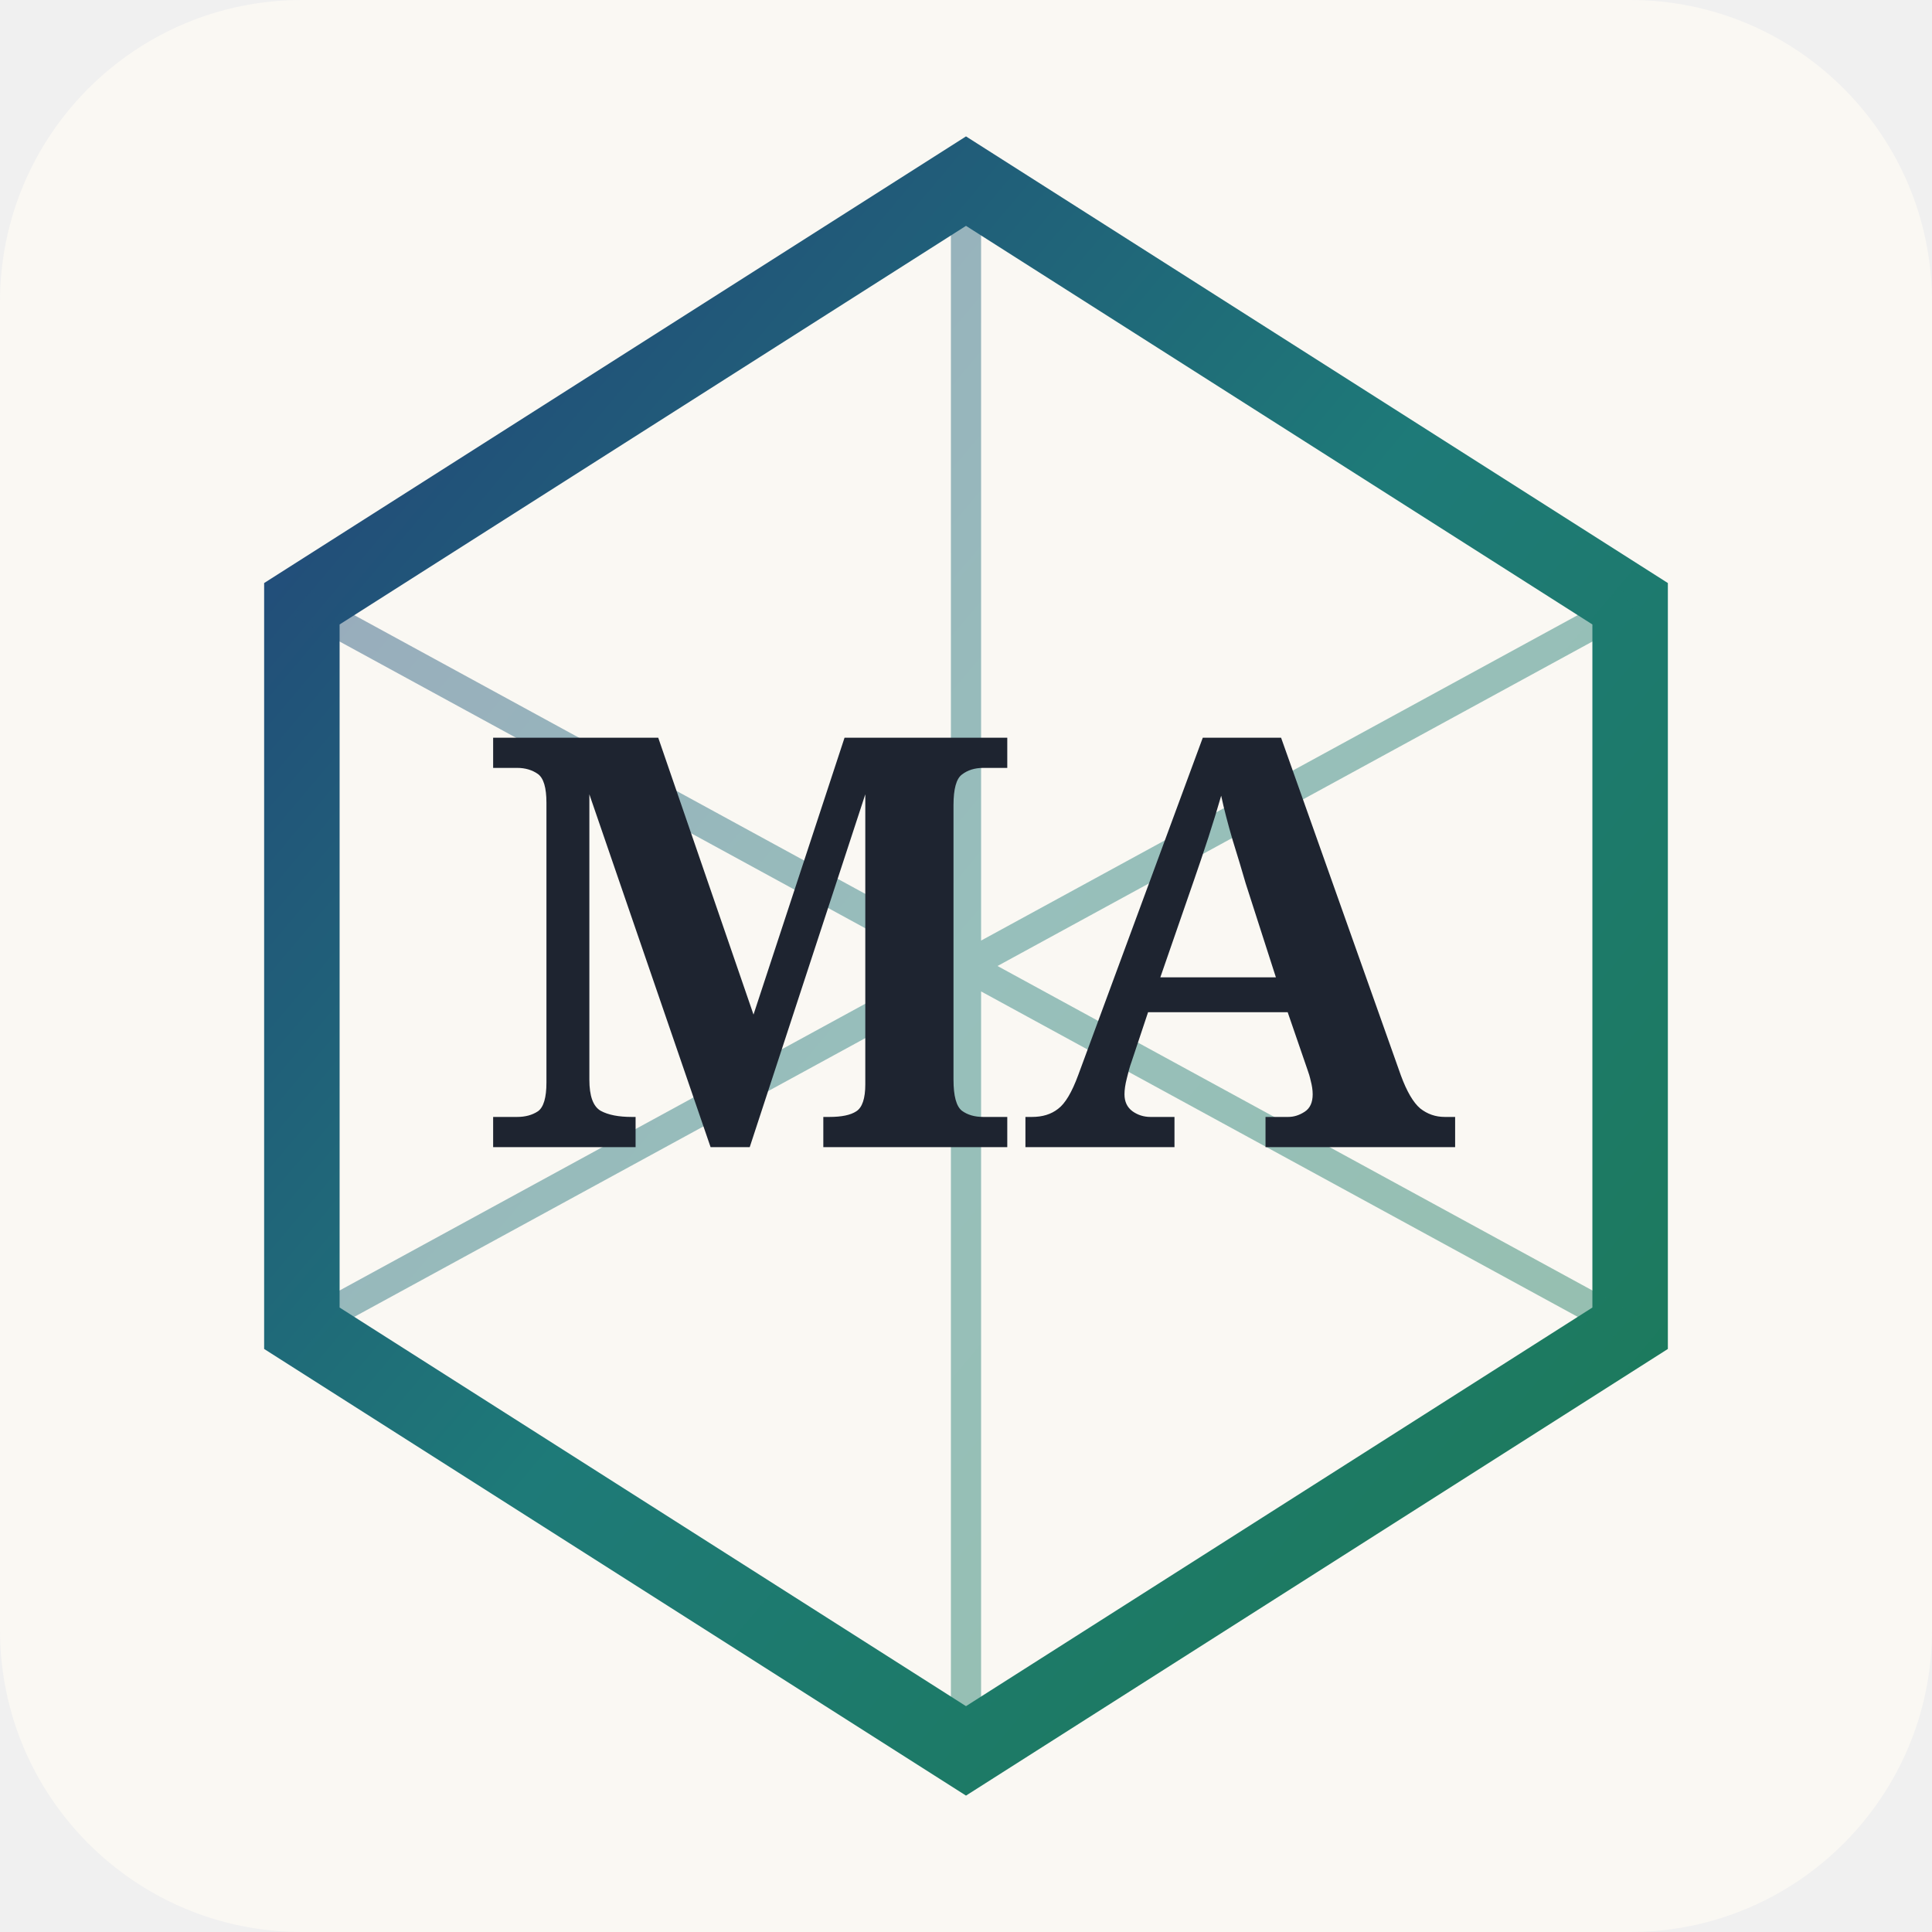
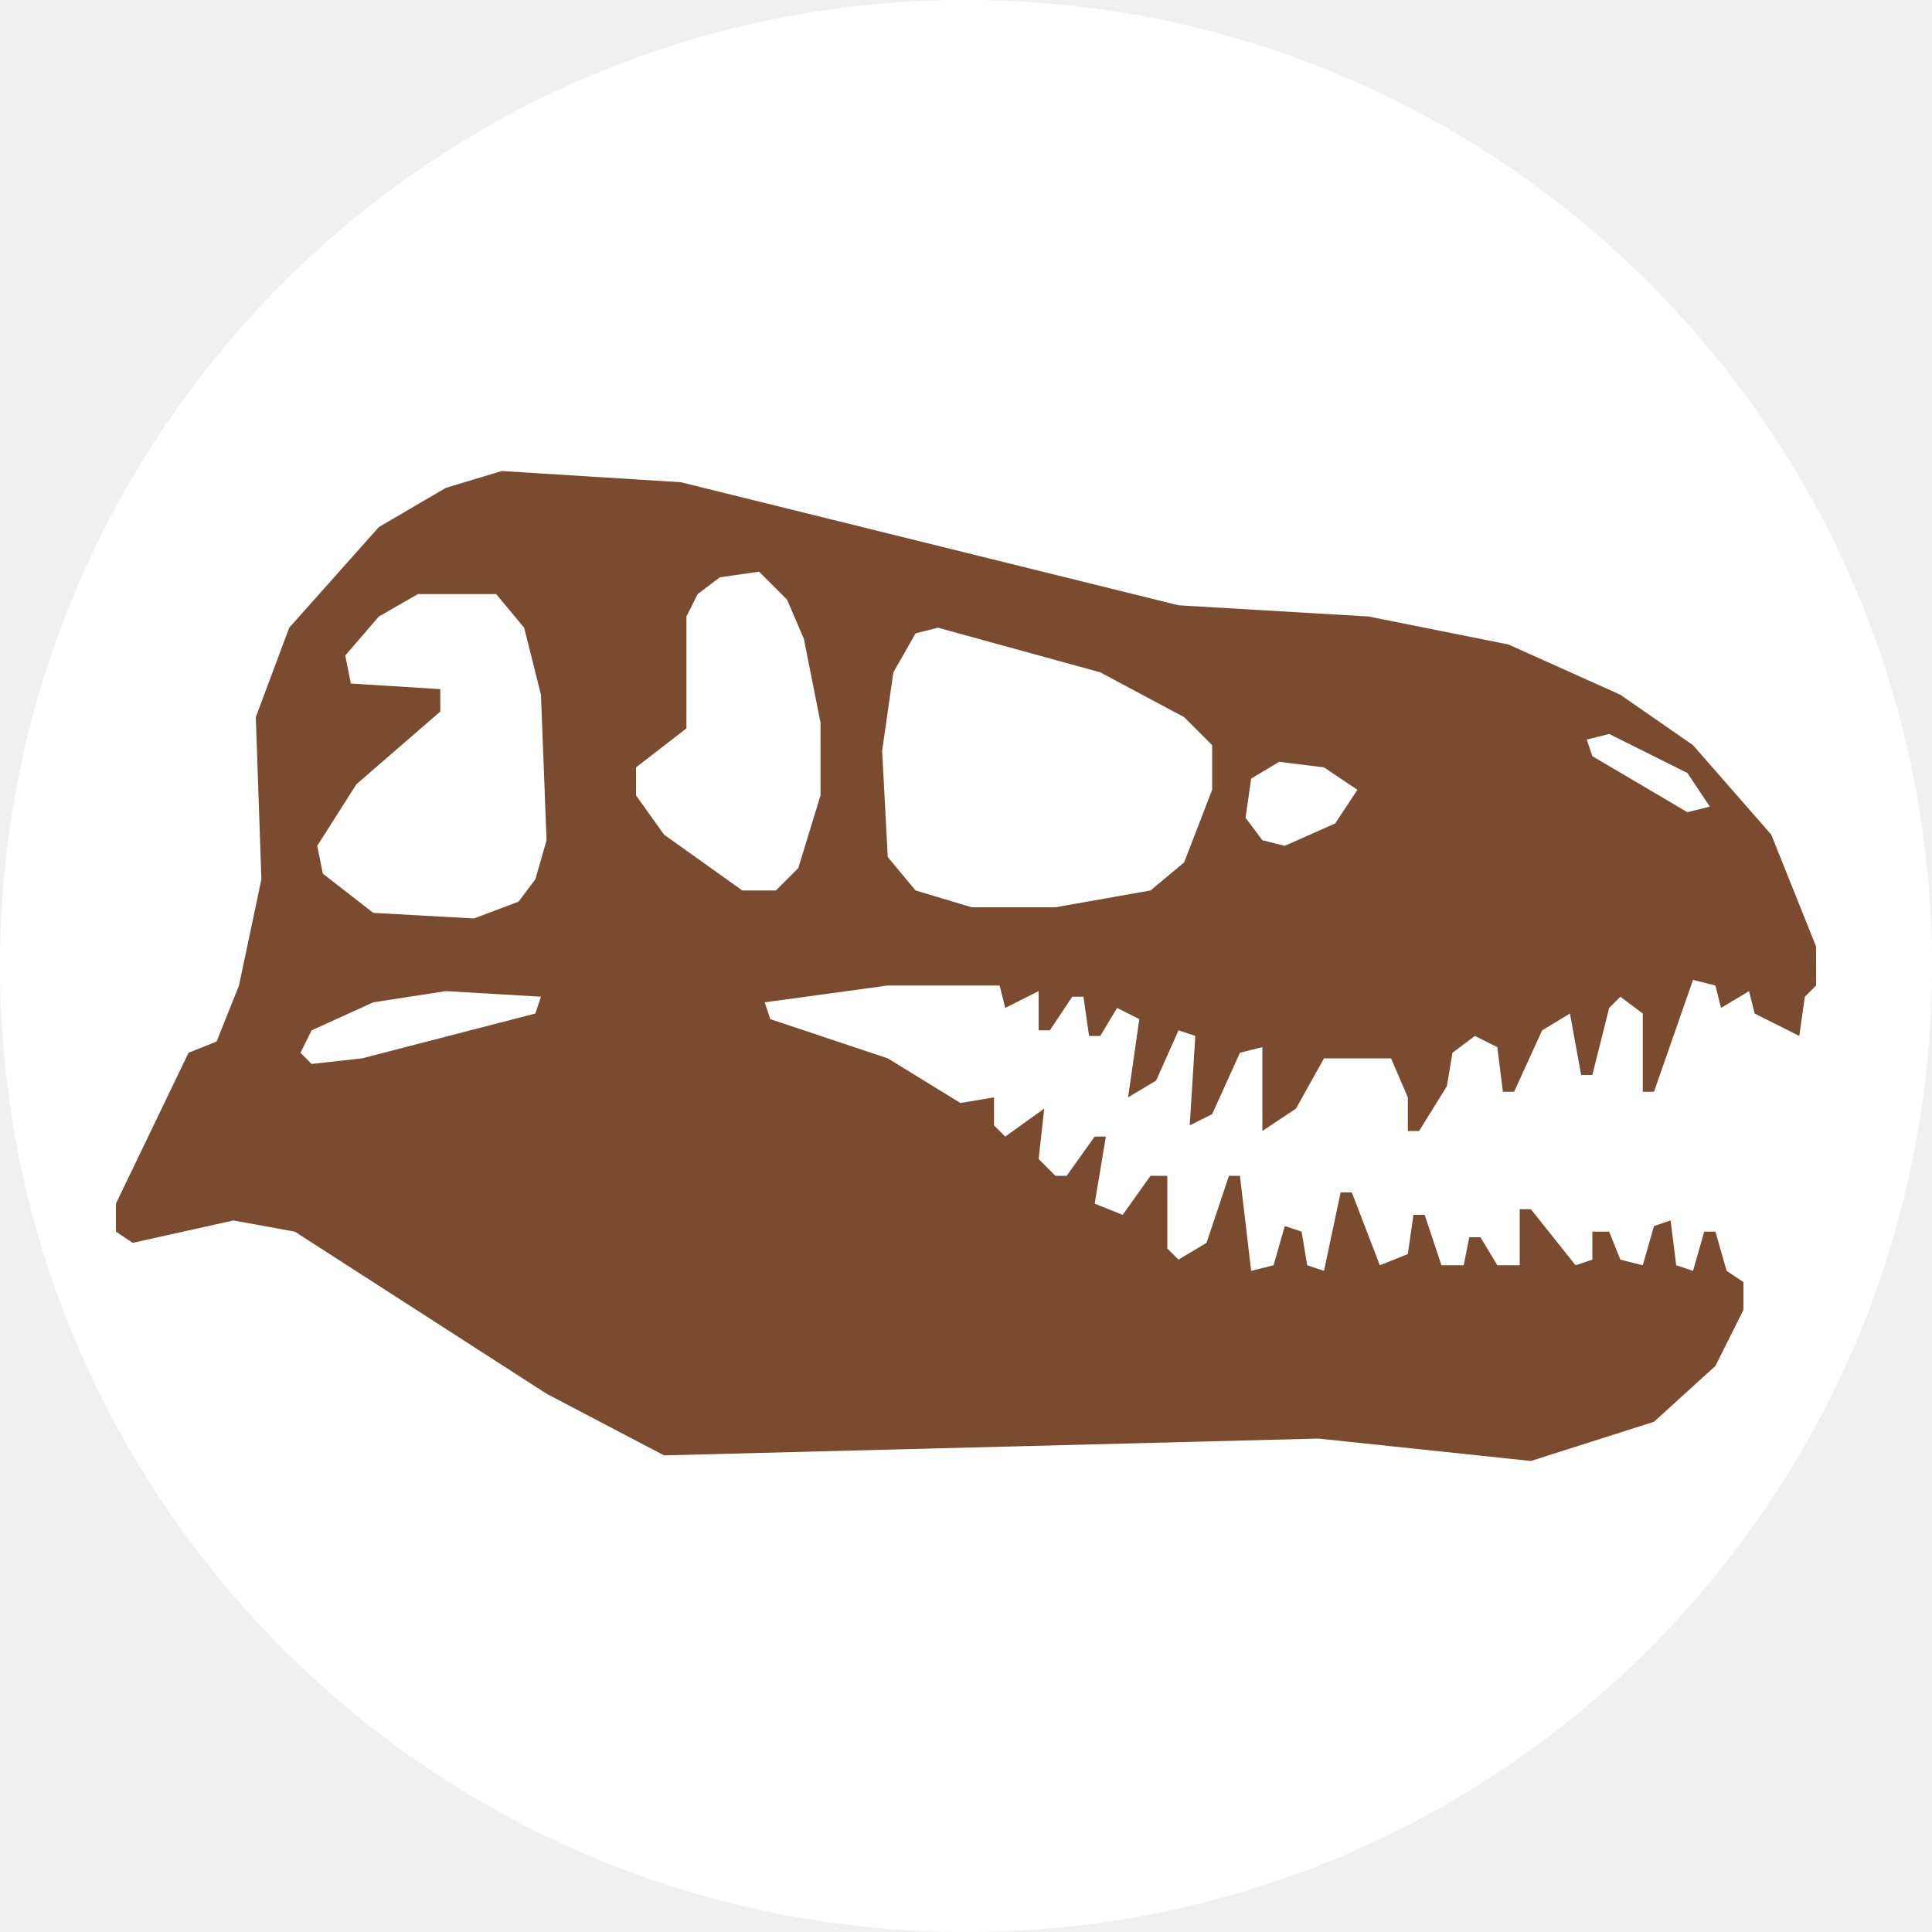
- <svg xmlns="http://www.w3.org/2000/svg" viewBox="0 0 64 64">
-   <defs>
-     <linearGradient id="g" x1="0" y1="0" x2="1" y2="1">
-       <stop offset="0%" stop-color="#23417A" />
-       <stop offset="50%" stop-color="#1E7A78" />
-       <stop offset="100%" stop-color="#1C7A56" />
-     </linearGradient>
-   </defs>
-   <rect width="64" height="64" rx="10" fill="#FAF8F3" />
-   <polygon points="32,6 54,20 54,44 32,58 10,44 10,20" fill="none" stroke="url(#g)" stroke-width="2.5" />
-   <path d="M32,6 L32,58 M10,20 L54,44 M54,20 L10,44" stroke="url(#g)" stroke-width="1" opacity="0.45" />
-   <text x="32" y="38" font-family="Georgia, serif" font-size="19" font-weight="700" text-anchor="middle" fill="#1E2430">MA</text>
+ <svg xmlns="http://www.w3.org/2000/svg" viewBox="0 0 100 100">
+   <circle cx="50" cy="50" r="50" fill="#FFFFFF" />
+   <path fill="#7A4B2E" fill-rule="evenodd" d="M6.00,62.30 L9.76,54.49 L11.21,53.91 L12.37,51.01 L13.53,45.51 L13.24,37.12 L14.97,32.49 L19.61,27.28 L23.08,25.25 L25.97,24.38 L35.24,24.96 L61.00,31.33 L70.84,31.91 L78.08,33.36 L83.87,35.96 L87.63,38.57 L91.68,43.20 L94.00,48.99 L94.00,51.01 L93.42,51.59 L93.13,53.62 L90.82,52.46 L90.53,51.30 L89.08,52.17 L88.79,51.01 L87.63,50.72 L85.61,56.51 L85.03,56.51 L85.03,52.46 L83.87,51.59 L83.29,52.17 L82.42,55.64 L81.84,55.64 L81.26,52.46 L79.82,53.33 L78.37,56.51 L77.79,56.51 L77.50,54.20 L76.34,53.62 L75.18,54.49 L74.89,56.22 L73.45,58.54 L72.87,58.54 L72.87,56.80 L72.00,54.78 L68.53,54.78 L67.08,57.38 L65.34,58.54 L65.34,54.20 L64.18,54.49 L62.74,57.67 L61.58,58.25 L61.87,53.62 L61.00,53.33 L59.84,55.93 L58.39,56.80 L58.97,52.75 L57.82,52.17 L56.95,53.62 L56.37,53.62 L56.08,51.59 L55.50,51.59 L54.34,53.33 L53.76,53.33 L53.76,51.30 L52.03,52.17 L51.74,51.01 L45.95,51.01 L39.58,51.88 L39.87,52.75 L45.95,54.78 L49.71,57.09 L51.45,56.80 L51.45,58.25 L52.03,58.83 L54.05,57.38 L53.76,59.99 L54.63,60.86 L55.21,60.86 L56.66,58.83 L57.24,58.83 L56.66,62.30 L58.11,62.88 L59.55,60.86 L60.42,60.86 L60.42,64.62 L61.00,65.20 L62.45,64.33 L63.61,60.86 L64.18,60.86 L64.76,65.78 L65.92,65.49 L66.50,63.46 L67.37,63.75 L67.66,65.49 L68.53,65.78 L69.39,61.72 L69.97,61.72 L71.42,65.49 L72.87,64.91 L73.16,62.88 L73.74,62.88 L74.61,65.49 L75.76,65.49 L76.05,64.04 L76.63,64.04 L77.50,65.49 L78.66,65.49 L78.66,62.59 L79.24,62.59 L81.55,65.49 L82.42,65.20 L82.42,63.75 L83.29,63.75 L83.87,65.20 L85.03,65.49 L85.61,63.46 L86.47,63.17 L86.76,65.49 L87.63,65.78 L88.21,63.75 L88.79,63.75 L89.37,65.78 L90.24,66.36 L90.24,67.80 L88.79,70.70 L85.61,73.59 L79.24,75.62 L68.24,74.46 L34.37,75.33 L28.29,72.14 L15.26,63.75 L12.08,63.17 L6.87,64.33 L6.00,63.75 Z M28.00,51.59 L23.08,51.30 L19.32,51.88 L16.13,53.33 L15.55,54.49 L16.13,55.07 L18.74,54.78 L27.71,52.46 Z M70.26,40.88 L68.53,39.72 L66.21,39.43 L64.76,40.30 L64.47,42.33 L65.34,43.49 L66.50,43.78 L69.11,42.62 Z M82.13,38.28 L82.42,39.14 L87.34,42.04 L88.50,41.75 L87.34,40.01 L83.29,37.99 Z M47.39,32.78 L46.24,34.80 L45.66,38.86 L45.95,44.36 L47.39,46.09 L50.29,46.96 L54.63,46.96 L59.55,46.09 L61.29,44.64 L62.74,40.88 L62.74,38.57 L61.29,37.12 L56.95,34.80 L48.55,32.49 Z M25.68,30.75 L21.63,30.75 L19.61,31.91 L17.87,33.93 L18.16,35.38 L22.79,35.67 L22.79,36.83 L18.45,40.59 L16.42,43.78 L16.71,45.22 L19.32,47.25 L24.53,47.54 L26.84,46.67 L27.71,45.51 L28.29,43.49 L28.00,35.96 L27.13,32.49 Z M39.29,29.59 L37.26,29.88 L36.11,30.75 L35.53,31.91 L35.53,37.70 L32.92,39.72 L32.92,41.17 L34.37,43.20 L38.42,46.09 L40.16,46.09 L41.32,44.93 L42.47,41.17 L42.47,37.41 L41.61,33.07 L40.74,31.04 Z" />
</svg>
